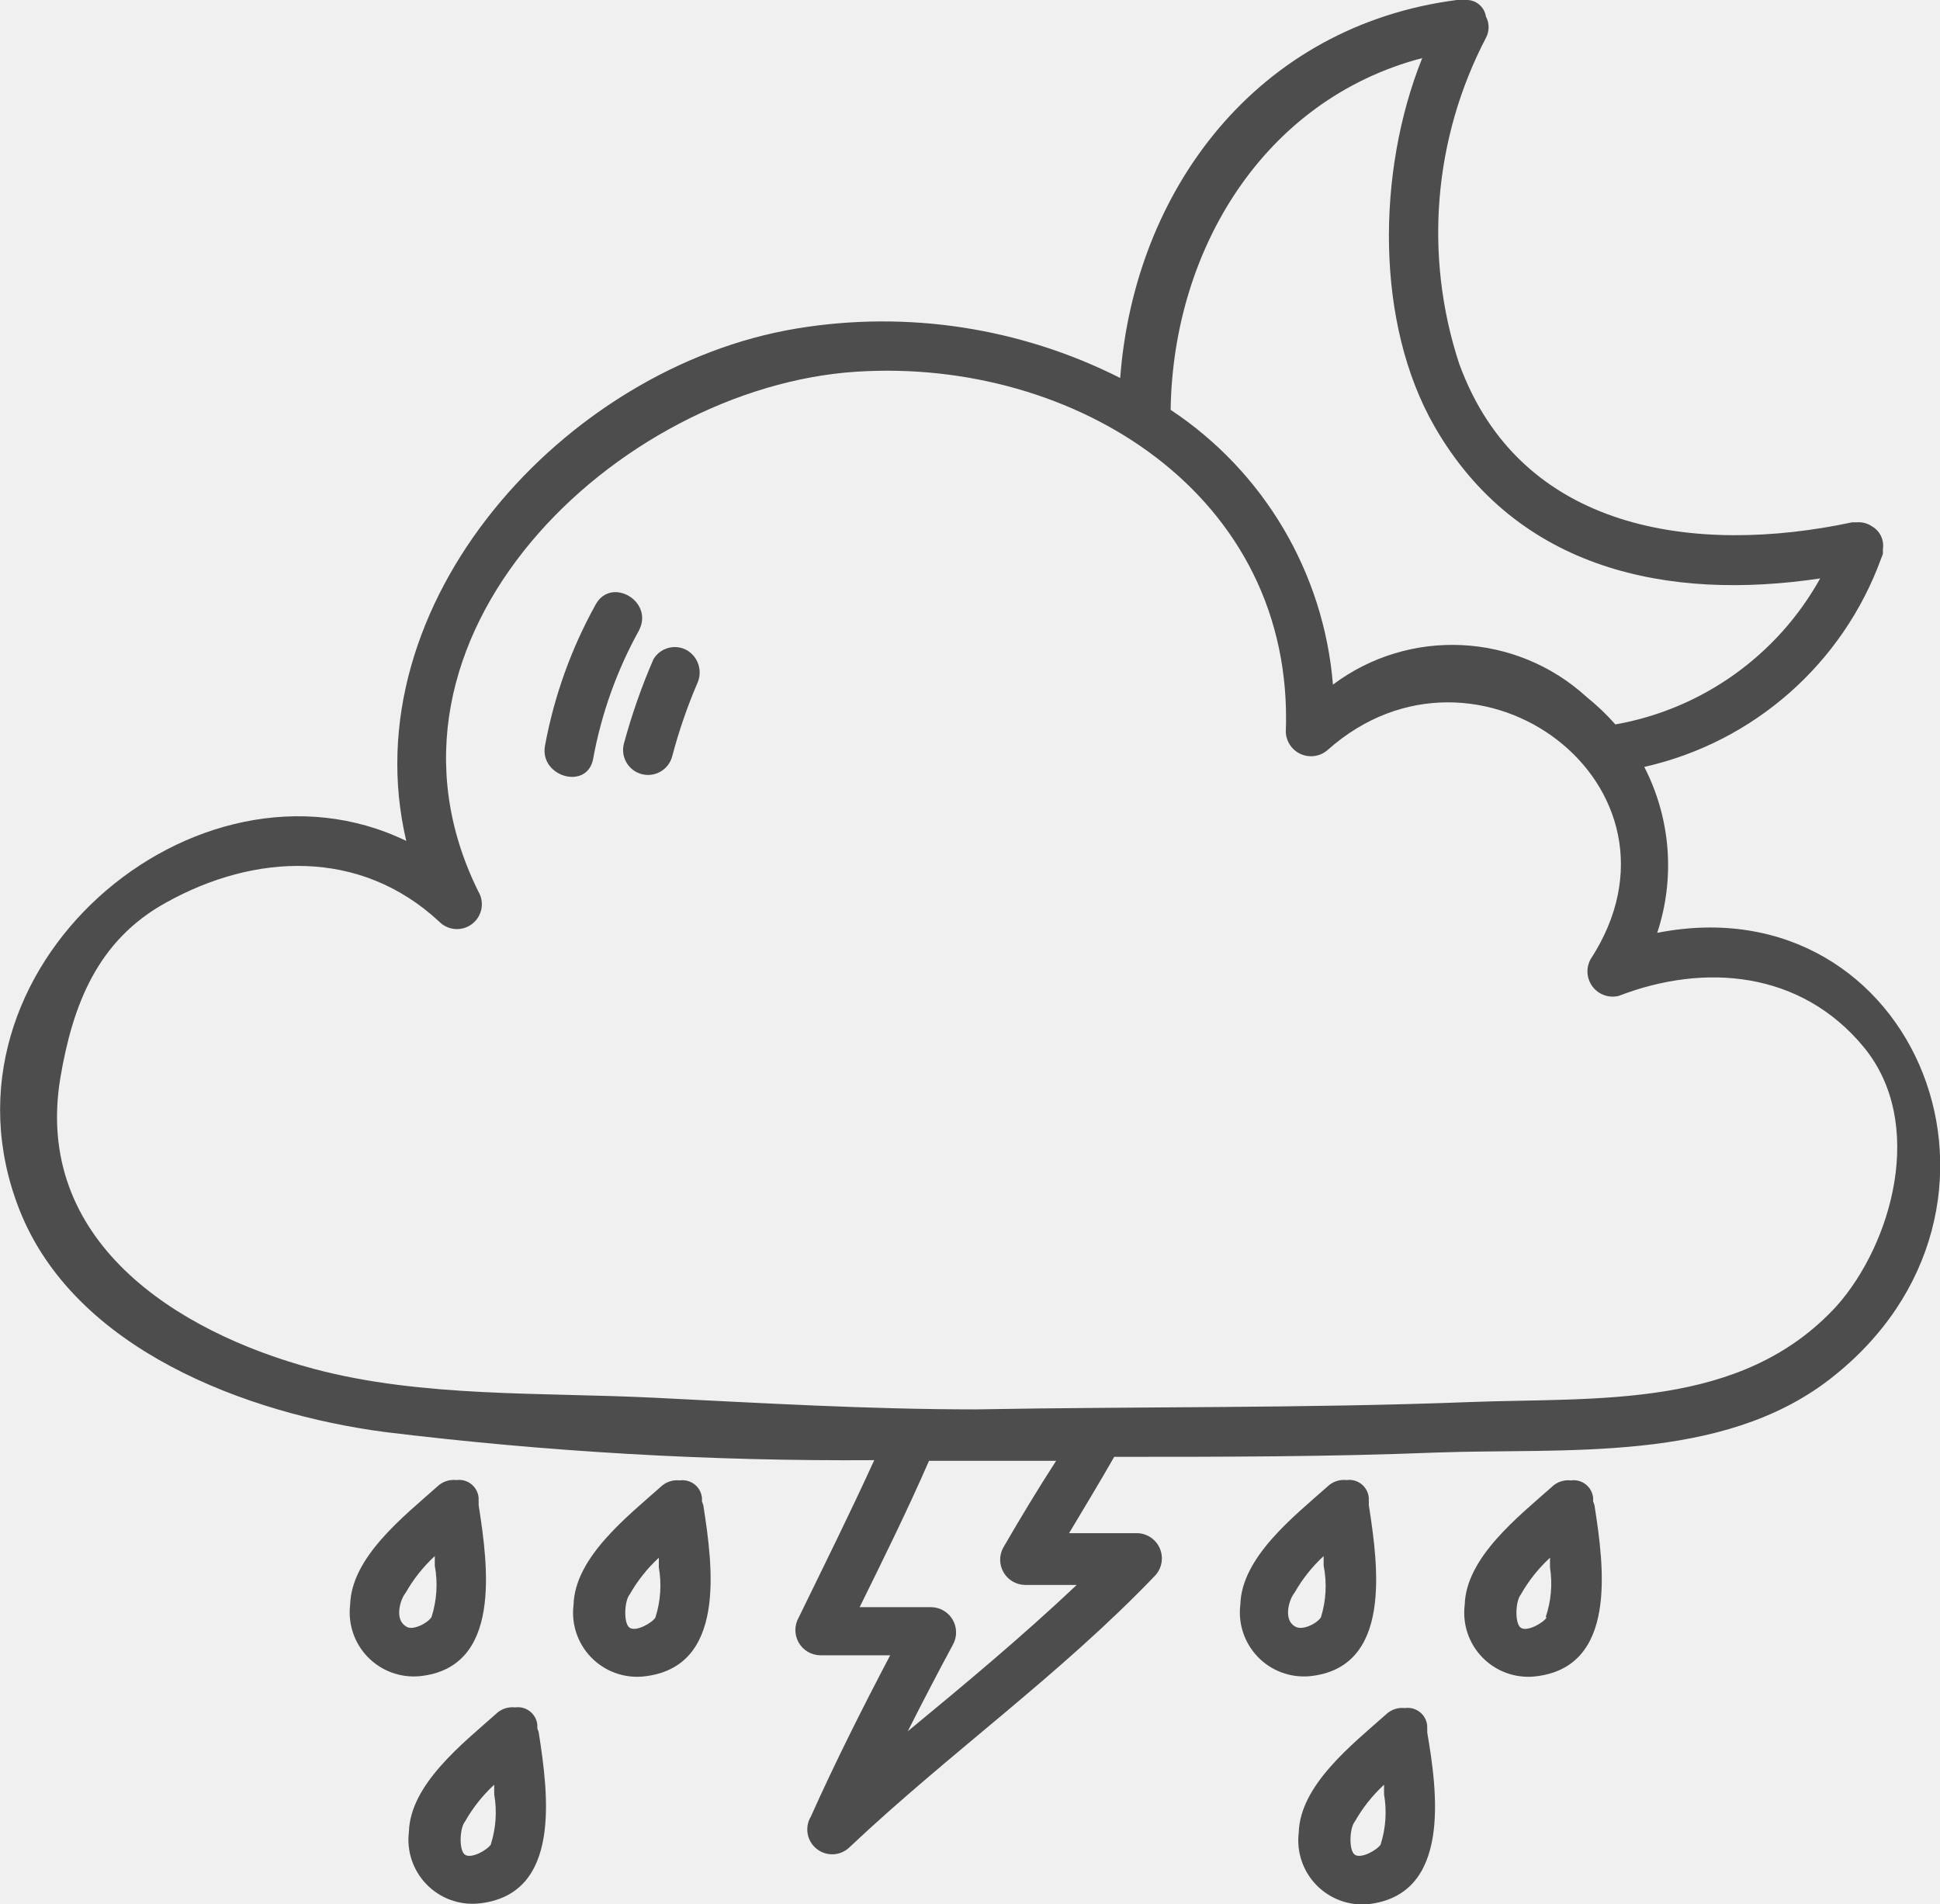
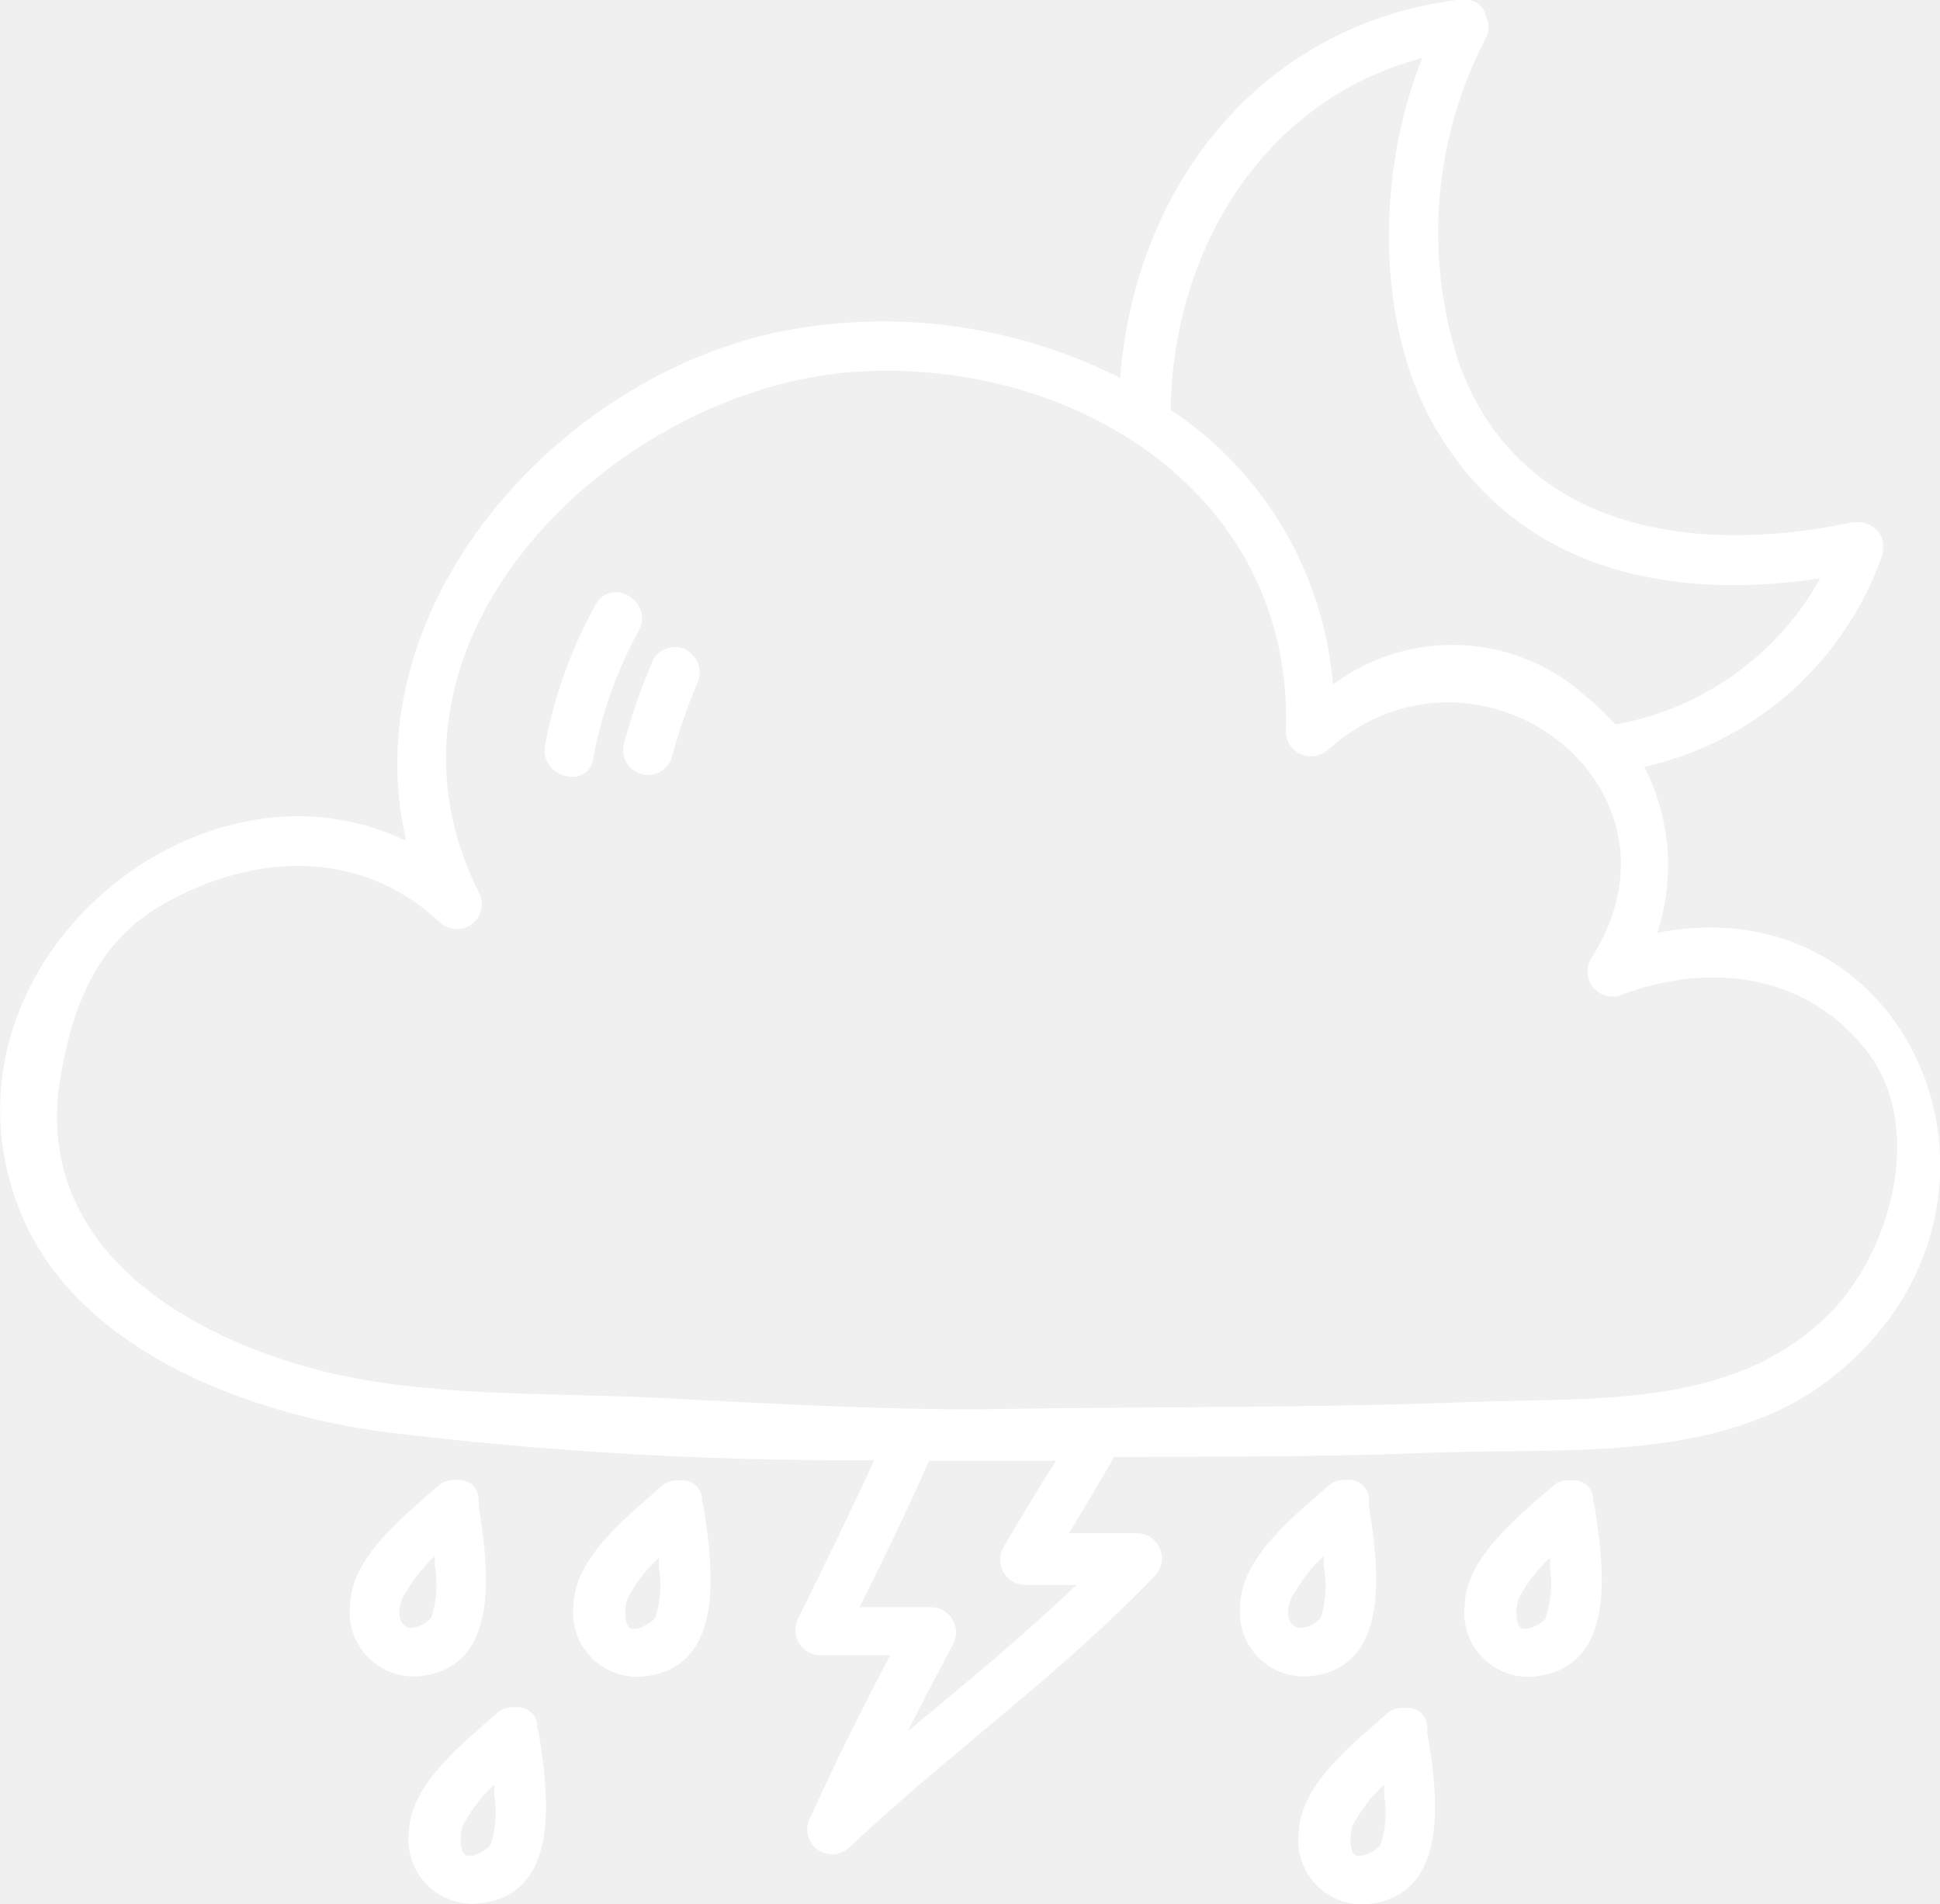
<svg xmlns="http://www.w3.org/2000/svg" viewBox="0 0 58.45 57.37">
  <defs>
-     <style>.cls-1{fill:#4d4d4d;}</style>
+     <style>.cls-1{fill:#fff;}</style>
  </defs>
  <g data-name="Layer 2" id="Layer_2">
    <g id="icon">
      <path class="cls-1" d="M49.93,28.11a6.48,6.48,0,0,0-.39-5,9.91,9.91,0,0,0,7.14-6.29.62.62,0,0,0,.05-.14l0-.07s0,0,0,0,0,0,0-.07a.67.67,0,0,0-.33-.68.71.71,0,0,0-.47-.12h-.13c-4.7,1-10,.29-11.84-4.79a12.68,12.68,0,0,1,.81-9.81.68.68,0,0,0,0-.64A.59.59,0,0,0,44.15,0L44,0l-.11,0c-6,.78-9.71,5.7-10.14,11.39A15.86,15.86,0,0,0,24,9.9c-7,1.16-13.44,8.3-11.76,15.44C5.92,22.28-2.25,29.2.58,36.44c1.66,4.24,6.87,6.16,11,6.71A114.86,114.86,0,0,0,26.34,44c-.73,1.6-1.51,3.17-2.28,4.75a.76.76,0,0,0,.65,1.13c.7,0,1.41,0,2.11,0-.84,1.6-1.65,3.21-2.39,4.86a.75.75,0,0,0,1.18.91c3-2.83,6.33-5.18,9.19-8.17a.76.76,0,0,0-.53-1.28l-2.06,0c.46-.77.92-1.53,1.36-2.3,3.24,0,6.47,0,9.71-.13,3.91-.14,8.58.32,11.85-2.21C61.72,36.46,57.75,26.57,49.93,28.11ZM42.85,1.75c-1.38,3.44-1.41,8,.37,11.1,2.5,4.35,7.08,5.26,11.62,4.58a8.82,8.82,0,0,1-6.17,4.4A7.14,7.14,0,0,0,47.8,21a6,6,0,0,0-7.64-.37,11,11,0,0,0-4.89-8.28C35.34,7.52,38.08,3,42.85,1.75ZM30.23,46.63a.76.76,0,0,0,.65,1.13c.52,0,1,0,1.56,0-1.64,1.55-3.38,3-5.09,4.41q.66-1.31,1.36-2.61a.76.76,0,0,0-.65-1.13H25.9c.72-1.46,1.44-2.92,2.09-4.41H29.4l2.42,0C31.29,44.84,30.75,45.73,30.23,46.63Zm25.11-7.28c-2.87,3.14-7.21,2.75-11.08,2.9-4.95.19-9.9.13-14.86.22-3.23,0-6.45-.19-9.67-.35-3.39-.17-7,0-10.27-.87C5.27,40.13,1,37.37,1.82,32.47,2.19,30.29,2.93,28.34,5,27.2c2.67-1.49,5.85-1.64,8.23.57a.75.75,0,0,0,1.18-.91c-3.78-7.63,4.2-15.2,11.4-15.66,6.56-.42,13.2,3.7,12.93,10.86A.76.76,0,0,0,40,22.6c4.49-4,11.32,1.09,7.92,6.31a.76.76,0,0,0,.85,1.1c2.59-1,5.49-.75,7.38,1.54S57,37.48,55.34,39.35Z" />
      <path class="cls-1" d="M17.95,18.21a14,14,0,0,0-1.53,4.26c-.17.94,1.27,1.35,1.45.4A12.72,12.72,0,0,1,19.25,19C19.71,18.12,18.42,17.37,17.95,18.21Z" />
      <path class="cls-1" d="M20.69,19.59a.75.75,0,0,0-1,.27,18.61,18.61,0,0,0-.89,2.54.75.75,0,0,0,1.45.4A16,16,0,0,1,21,20.61.78.78,0,0,0,20.69,19.59Z" />
      <path class="cls-1" d="M21.15,45.25l0-.11a.59.59,0,0,0-.67-.53.71.71,0,0,0-.58.2c-1,.89-2.58,2.12-2.62,3.55a1.93,1.93,0,0,0,2.09,2.16c2.53-.25,2.11-3.31,1.82-5.16A.64.64,0,0,0,21.15,45.25Zm-1.4,3.49c-.11.17-.59.44-.78.31s-.16-.81,0-1a4.58,4.58,0,0,1,.88-1.11c0,.1,0,.19,0,.29A3.16,3.16,0,0,1,19.75,48.73Z" />
      <path class="cls-1" d="M16.19,52.09l0-.11a.59.59,0,0,0-.67-.53.71.71,0,0,0-.58.2c-1,.89-2.58,2.12-2.62,3.55a1.93,1.93,0,0,0,2.09,2.16c2.53-.25,2.11-3.31,1.82-5.16A.64.64,0,0,0,16.19,52.09Zm-1.4,3.49c-.11.17-.59.44-.78.31s-.16-.81,0-1a4.57,4.57,0,0,1,.88-1.11c0,.1,0,.19,0,.29A3.16,3.16,0,0,1,14.79,55.57Z" />
      <path class="cls-1" d="M14.42,45.35a.63.63,0,0,0,0-.11l0-.11a.59.59,0,0,0-.67-.53.71.71,0,0,0-.58.2c-1,.89-2.58,2.12-2.62,3.55a1.93,1.93,0,0,0,2.09,2.16C15.13,50.26,14.71,47.2,14.42,45.35ZM12.22,49c-.34-.21-.16-.81,0-1a4.58,4.58,0,0,1,.88-1.11c0,.1,0,.19,0,.29A3.16,3.16,0,0,1,13,48.73C12.9,48.9,12.41,49.17,12.22,49Z" />
      <path class="cls-1" d="M48,45.25l0-.11a.59.59,0,0,0-.67-.53.71.71,0,0,0-.58.2c-1,.89-2.58,2.12-2.62,3.55a1.93,1.93,0,0,0,2.09,2.16c2.53-.25,2.11-3.31,1.82-5.16A.63.63,0,0,0,48,45.25Zm-1.4,3.49c-.11.17-.59.44-.78.31s-.16-.81,0-1a4.58,4.58,0,0,1,.88-1.11c0,.1,0,.19,0,.29A3.16,3.16,0,0,1,46.57,48.73Z" />
      <path class="cls-1" d="M43,52.09,43,52a.59.59,0,0,0-.67-.53.71.71,0,0,0-.58.2c-1,.89-2.58,2.12-2.62,3.55a1.93,1.93,0,0,0,2.09,2.16C43.73,57.1,43.31,54,43,52.2A.63.63,0,0,0,43,52.09Zm-1.4,3.49c-.11.17-.59.44-.78.31s-.16-.81,0-1a4.58,4.58,0,0,1,.88-1.11c0,.1,0,.19,0,.29A3.16,3.16,0,0,1,41.6,55.57Z" />
      <path class="cls-1" d="M41.24,45.35a.63.63,0,0,0,0-.11l0-.11a.59.59,0,0,0-.67-.53.71.71,0,0,0-.58.2c-1,.89-2.58,2.12-2.62,3.55a1.93,1.93,0,0,0,2.09,2.16C41.95,50.26,41.53,47.2,41.24,45.35ZM39,49c-.34-.21-.16-.81,0-1a4.58,4.58,0,0,1,.88-1.11c0,.1,0,.19,0,.29a3.16,3.16,0,0,1-.08,1.55C39.71,48.9,39.23,49.17,39,49Z" />
    </g>
  </g>
</svg>
